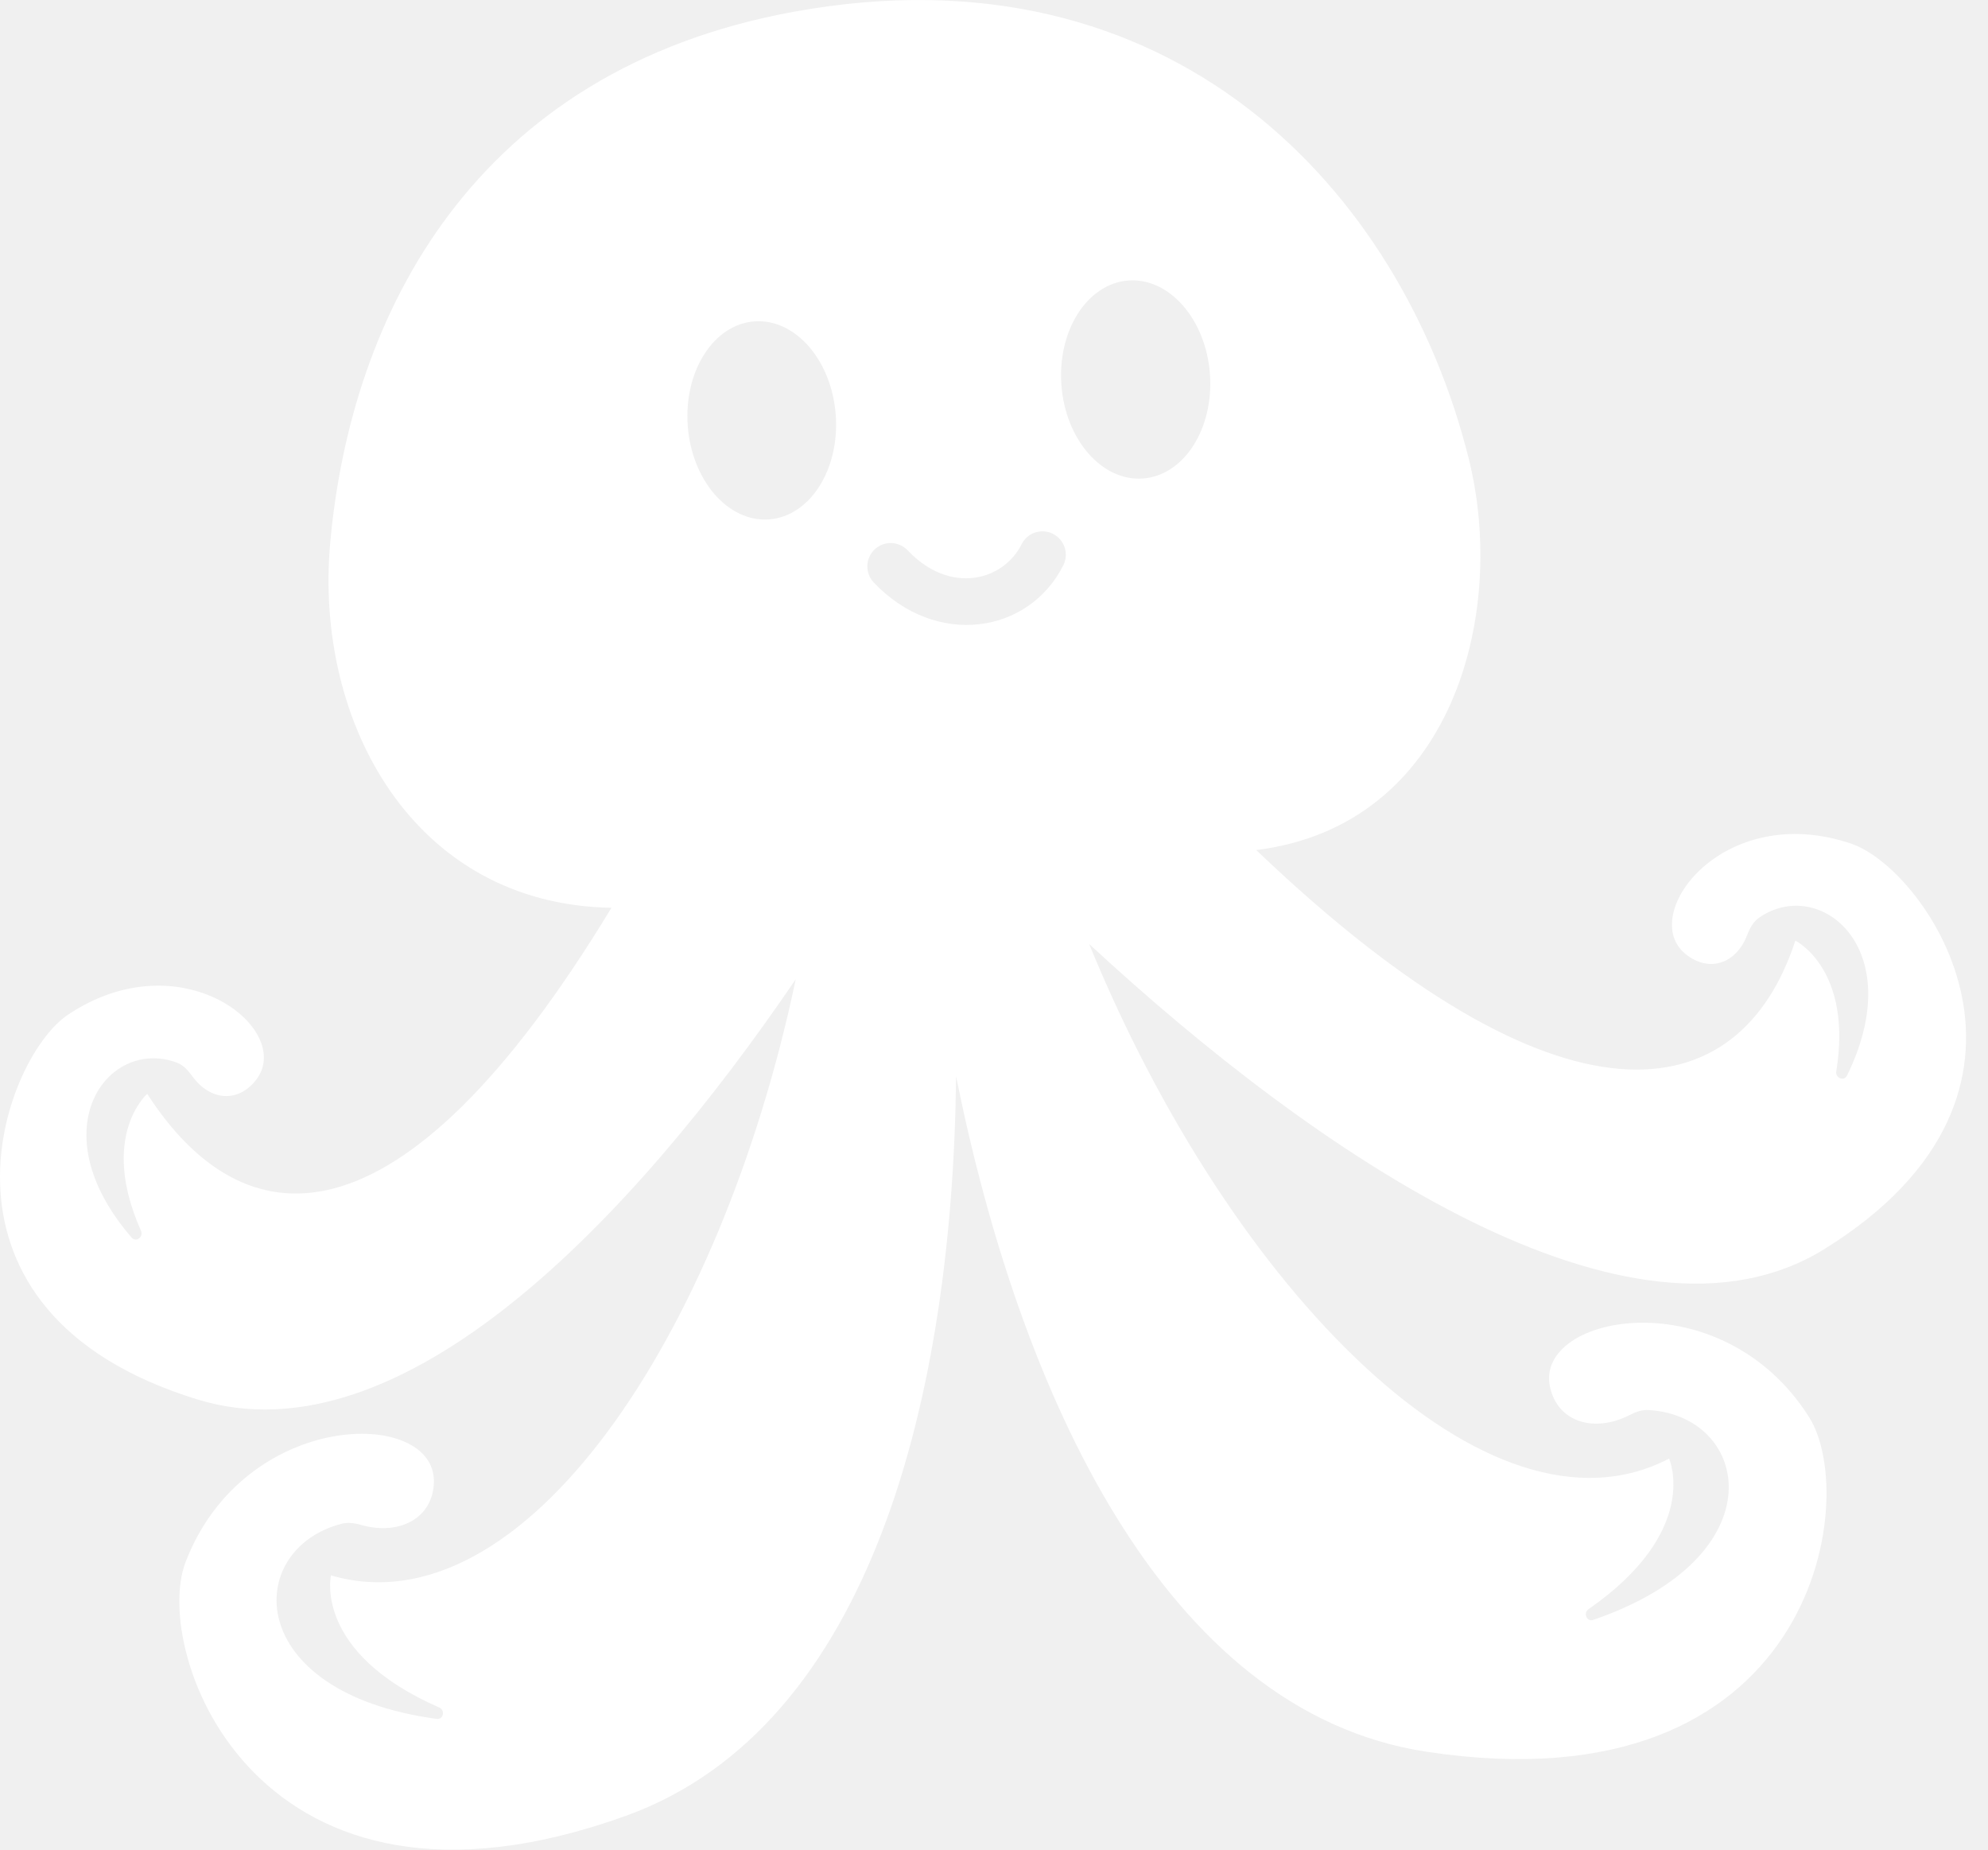
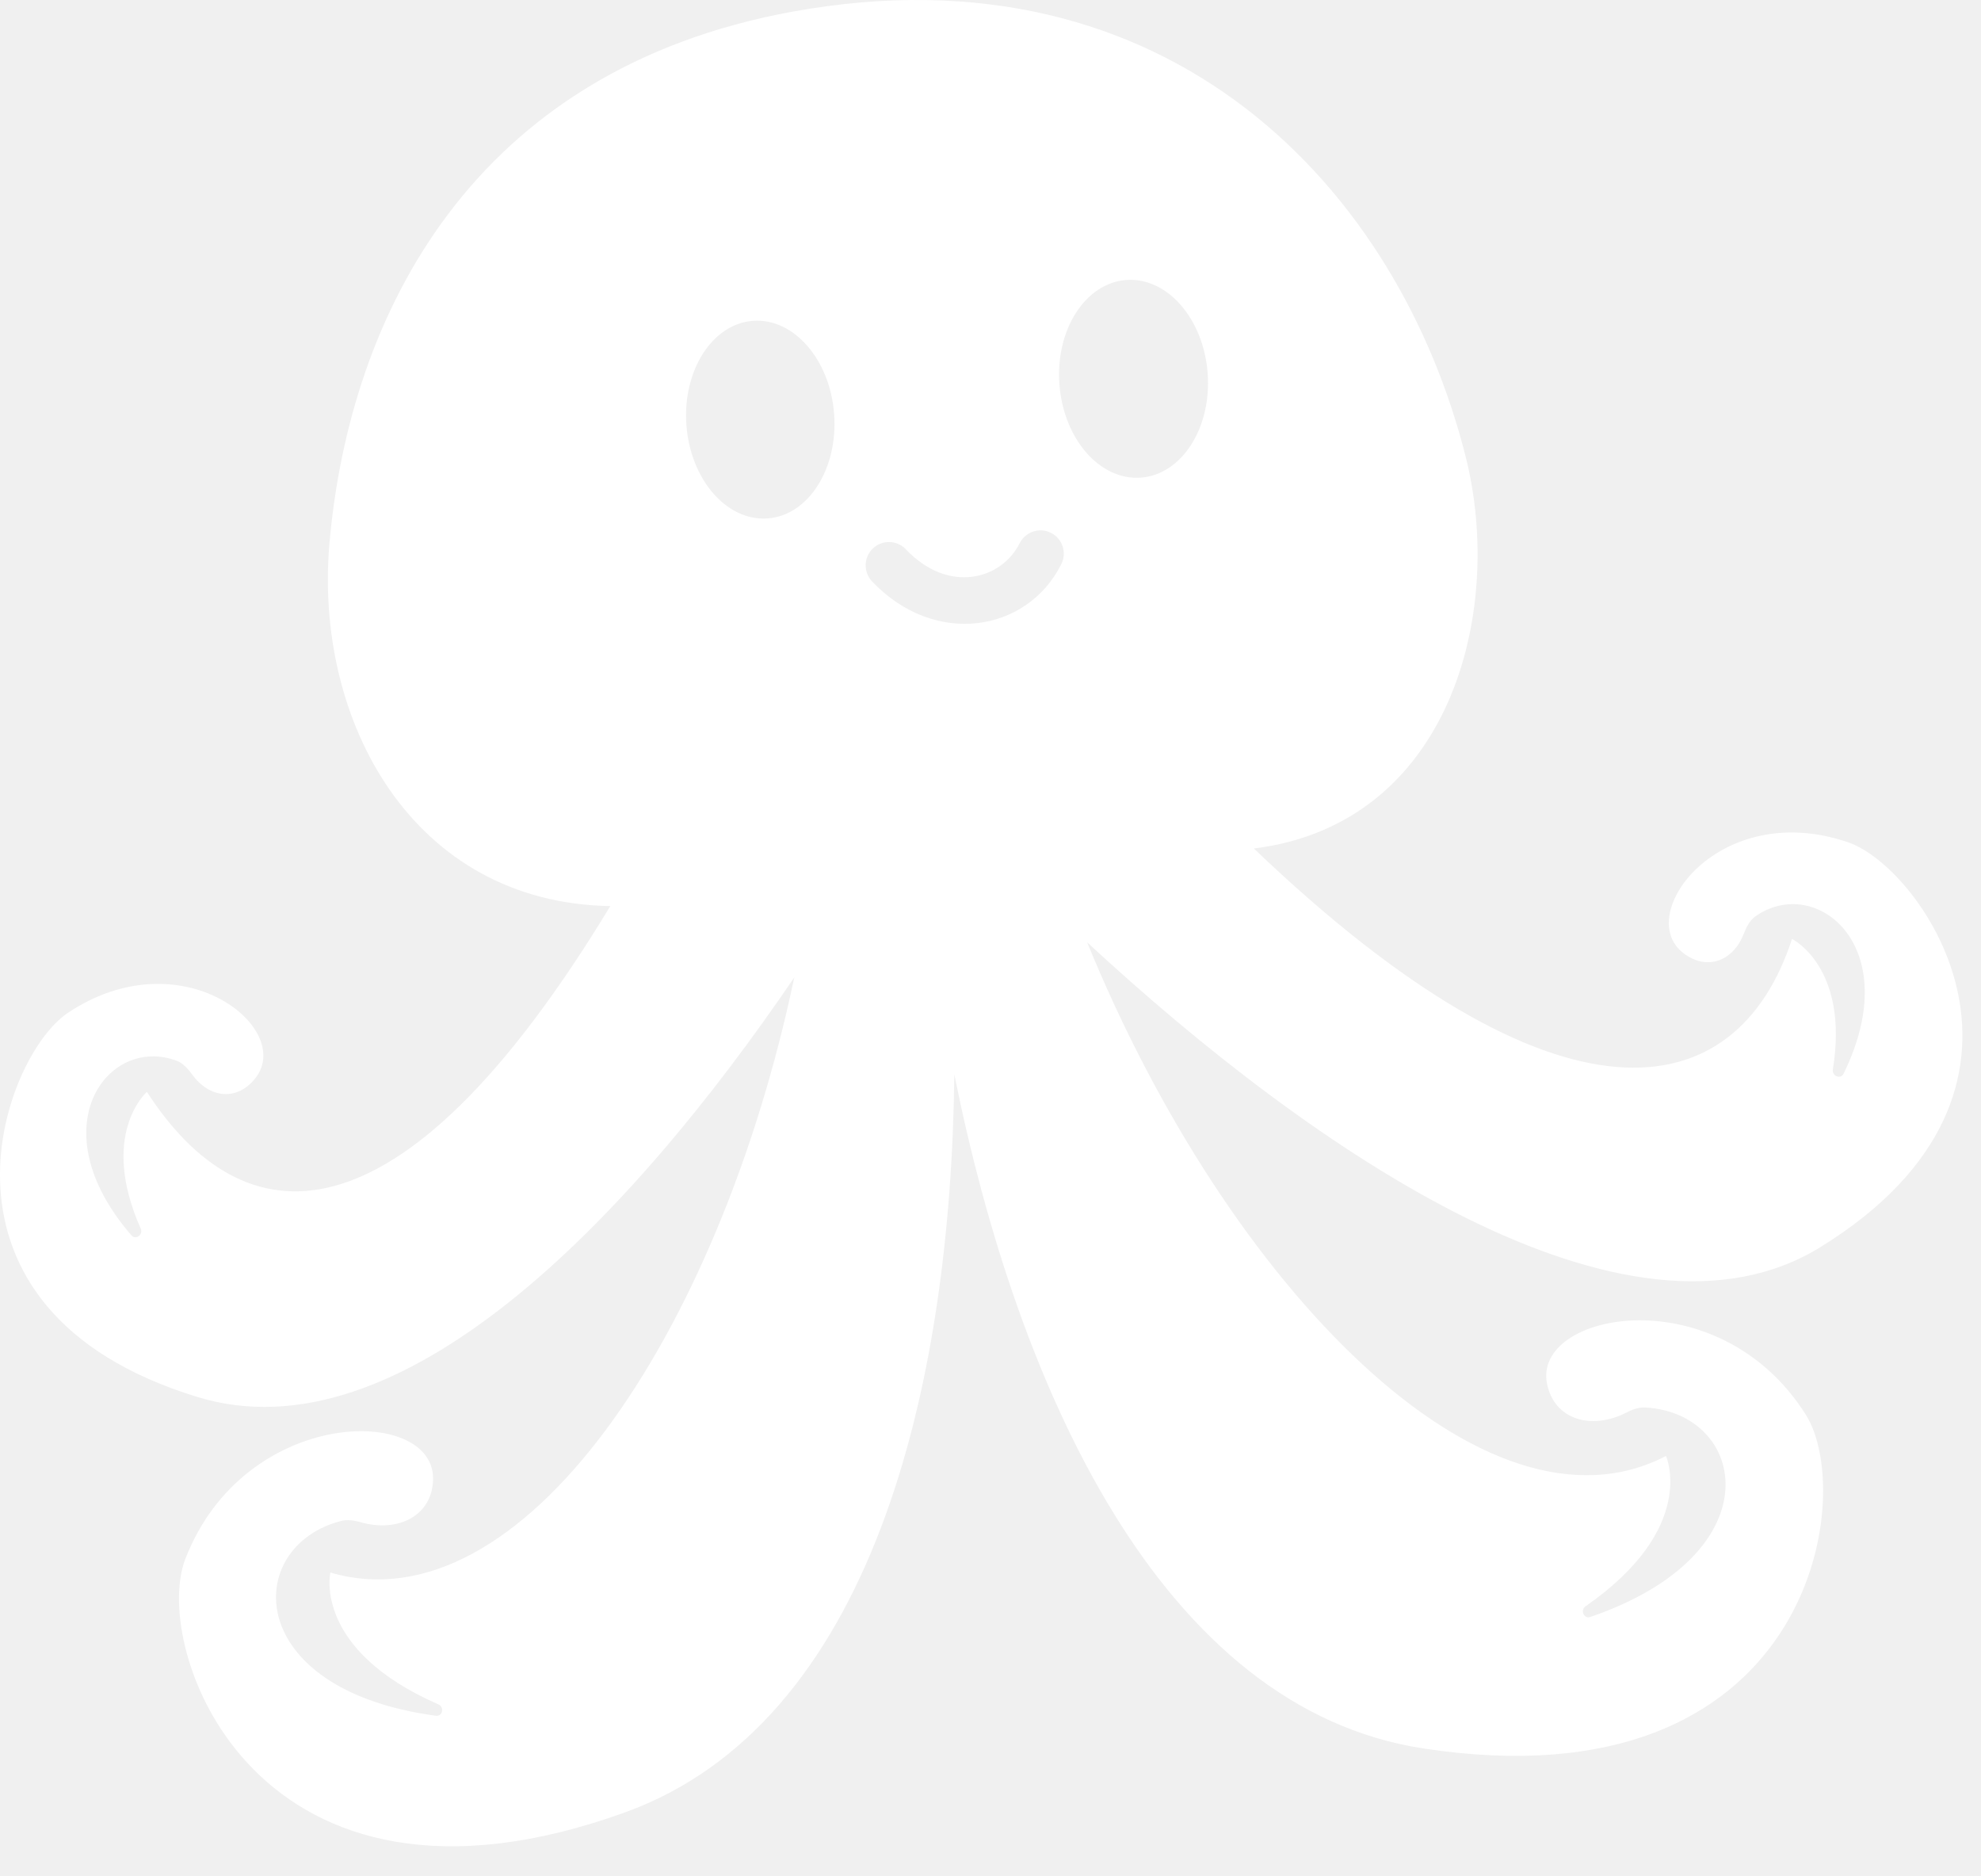
- <svg xmlns="http://www.w3.org/2000/svg" width="43" height="40" viewBox="0 0 43 40" fill="none">
-   <path d="M17.182 0.252C25.354 -1.234 30.314 4.103 31.767 9.912C32.611 13.289 31.415 17.855 27.172 18.383C33.784 24.7 37.629 24.032 38.833 20.341C38.862 20.355 40.073 20.98 39.718 23.17C39.695 23.313 39.886 23.39 39.95 23.261C41.31 20.486 39.342 18.934 38.04 19.852C37.912 19.943 37.842 20.091 37.784 20.237C37.557 20.816 36.993 21.046 36.475 20.645C35.394 19.811 37.262 17.294 40.05 18.248C41.695 18.812 44.971 23.599 39.458 27.014C35.278 29.602 28.488 24.978 23.558 20.414C26.628 27.916 32.203 33.576 36.102 31.543C36.11 31.563 36.791 33.11 34.359 34.8C34.239 34.884 34.322 35.079 34.461 35.031C38.479 33.655 37.849 30.614 35.655 30.493C35.512 30.485 35.374 30.536 35.247 30.602C34.492 30.989 33.687 30.764 33.524 29.983C33.2 28.415 37.24 27.653 39.132 30.649C40.248 32.418 39.252 39.157 30.855 37.882C25.157 37.017 22.048 30.07 20.68 23.275C20.607 30.116 18.878 37.342 13.537 39.268C5.547 42.149 3.262 35.732 4.014 33.78C5.288 30.473 9.399 30.436 9.385 32.038C9.377 32.836 8.63 33.212 7.814 32.978C7.677 32.939 7.532 32.916 7.394 32.951C5.265 33.496 5.237 36.602 9.446 37.172C9.591 37.191 9.634 36.984 9.5 36.925C6.788 35.74 7.154 34.091 7.159 34.068C11.296 35.282 15.581 28.925 17.212 21.176C13.643 26.424 8.67 31.607 4.282 30.267C-1.92 28.372 0.027 22.906 1.474 21.941C3.926 20.308 6.374 22.266 5.542 23.349C5.143 23.868 4.538 23.789 4.171 23.288C4.078 23.161 3.973 23.035 3.826 22.98C2.333 22.424 0.825 24.427 2.848 26.764C2.943 26.873 3.108 26.75 3.05 26.617C2.146 24.588 3.162 23.674 3.184 23.655C5.223 26.813 8.587 27.287 13.226 19.631C8.936 19.561 6.795 15.611 7.142 11.743C7.584 6.818 10.236 1.515 17.182 0.252ZM22.774 11.544C22.525 11.419 22.221 11.52 22.097 11.77C21.701 12.56 20.552 12.872 19.632 11.901C19.44 11.699 19.12 11.69 18.918 11.882C18.716 12.074 18.707 12.393 18.898 12.596C20.251 14.022 22.259 13.704 23 12.222C23.125 11.972 23.023 11.669 22.774 11.544ZM16.319 6.95C15.435 7.015 14.789 8.027 14.876 9.209C14.963 10.391 15.75 11.297 16.634 11.232C17.517 11.167 18.164 10.155 18.077 8.974C17.99 7.792 17.203 6.886 16.319 6.95ZM24.407 6.066C23.52 6.132 22.871 7.143 22.958 8.325C23.045 9.507 23.835 10.413 24.722 10.348C25.608 10.282 26.257 9.271 26.171 8.089C26.084 6.907 25.294 6.002 24.407 6.066Z" fill="white" />
+ <svg xmlns="http://www.w3.org/2000/svg" width="56" height="53" viewBox="0 0 56 53" fill="none">
+   <path d="M22.412 0.328C33.074 -1.61 39.544 5.354 41.438 12.931C42.539 17.336 40.981 23.293 35.445 23.981C44.07 32.223 49.087 31.351 50.658 26.536C50.696 26.555 52.276 27.37 51.812 30.226C51.782 30.413 52.032 30.514 52.115 30.345C53.889 26.725 51.322 24.7 49.623 25.899C49.456 26.017 49.365 26.21 49.29 26.401C48.993 27.155 48.258 27.455 47.581 26.933C46.172 25.845 48.608 22.561 52.245 23.806C54.391 24.541 58.665 30.787 51.473 35.24C46.021 38.617 37.163 32.585 30.731 26.631C34.736 36.418 42.009 43.801 47.095 41.149C47.106 41.175 47.994 43.194 44.822 45.398C44.665 45.507 44.773 45.762 44.955 45.7C50.196 43.904 49.375 39.937 46.513 39.78C46.326 39.769 46.146 39.836 45.98 39.921C44.995 40.426 43.944 40.133 43.733 39.115C43.309 37.069 48.58 36.074 51.048 39.983C52.504 42.291 51.204 51.081 40.25 49.418C32.817 48.289 28.762 39.227 26.977 30.364C26.881 39.287 24.626 48.714 17.659 51.226C7.236 54.985 4.255 46.614 5.236 44.068C6.898 39.754 12.261 39.706 12.242 41.795C12.233 42.835 11.258 43.326 10.194 43.022C10.014 42.971 9.825 42.94 9.645 42.986C6.867 43.696 6.832 47.749 12.322 48.492C12.512 48.517 12.568 48.246 12.393 48.17C8.855 46.624 9.332 44.473 9.339 44.444C14.736 46.026 20.326 37.734 22.453 27.625C17.797 34.471 11.31 41.233 5.586 39.484C-2.505 37.012 0.035 29.881 1.922 28.624C5.121 26.492 8.314 29.048 7.229 30.459C6.709 31.137 5.92 31.034 5.441 30.38C5.32 30.215 5.183 30.051 4.991 29.979C3.043 29.253 1.076 31.867 3.715 34.914C3.838 35.057 4.054 34.896 3.978 34.723C2.8 32.076 4.125 30.884 4.153 30.859C6.813 34.979 11.202 35.596 17.253 25.608C11.657 25.518 8.863 20.366 9.316 15.32C9.893 8.895 13.352 1.976 22.412 0.328ZM29.708 15.059C29.383 14.896 28.987 15.029 28.824 15.354C28.308 16.386 26.809 16.793 25.608 15.525C25.358 15.261 24.941 15.25 24.677 15.499C24.413 15.75 24.402 16.168 24.652 16.432C26.416 18.294 29.035 17.877 30.002 15.944C30.165 15.619 30.034 15.222 29.708 15.059ZM21.287 9.067C20.135 9.153 19.291 10.471 19.404 12.013C19.517 13.555 20.544 14.736 21.698 14.652C22.851 14.568 23.693 13.249 23.58 11.707C23.467 10.165 22.44 8.983 21.287 9.067ZM31.838 7.913C30.681 7.999 29.834 9.318 29.948 10.86C30.061 12.402 31.091 13.584 32.248 13.499C33.406 13.415 34.252 12.095 34.139 10.553C34.026 9.01 32.995 7.828 31.838 7.913Z" fill="white" />
</svg>
